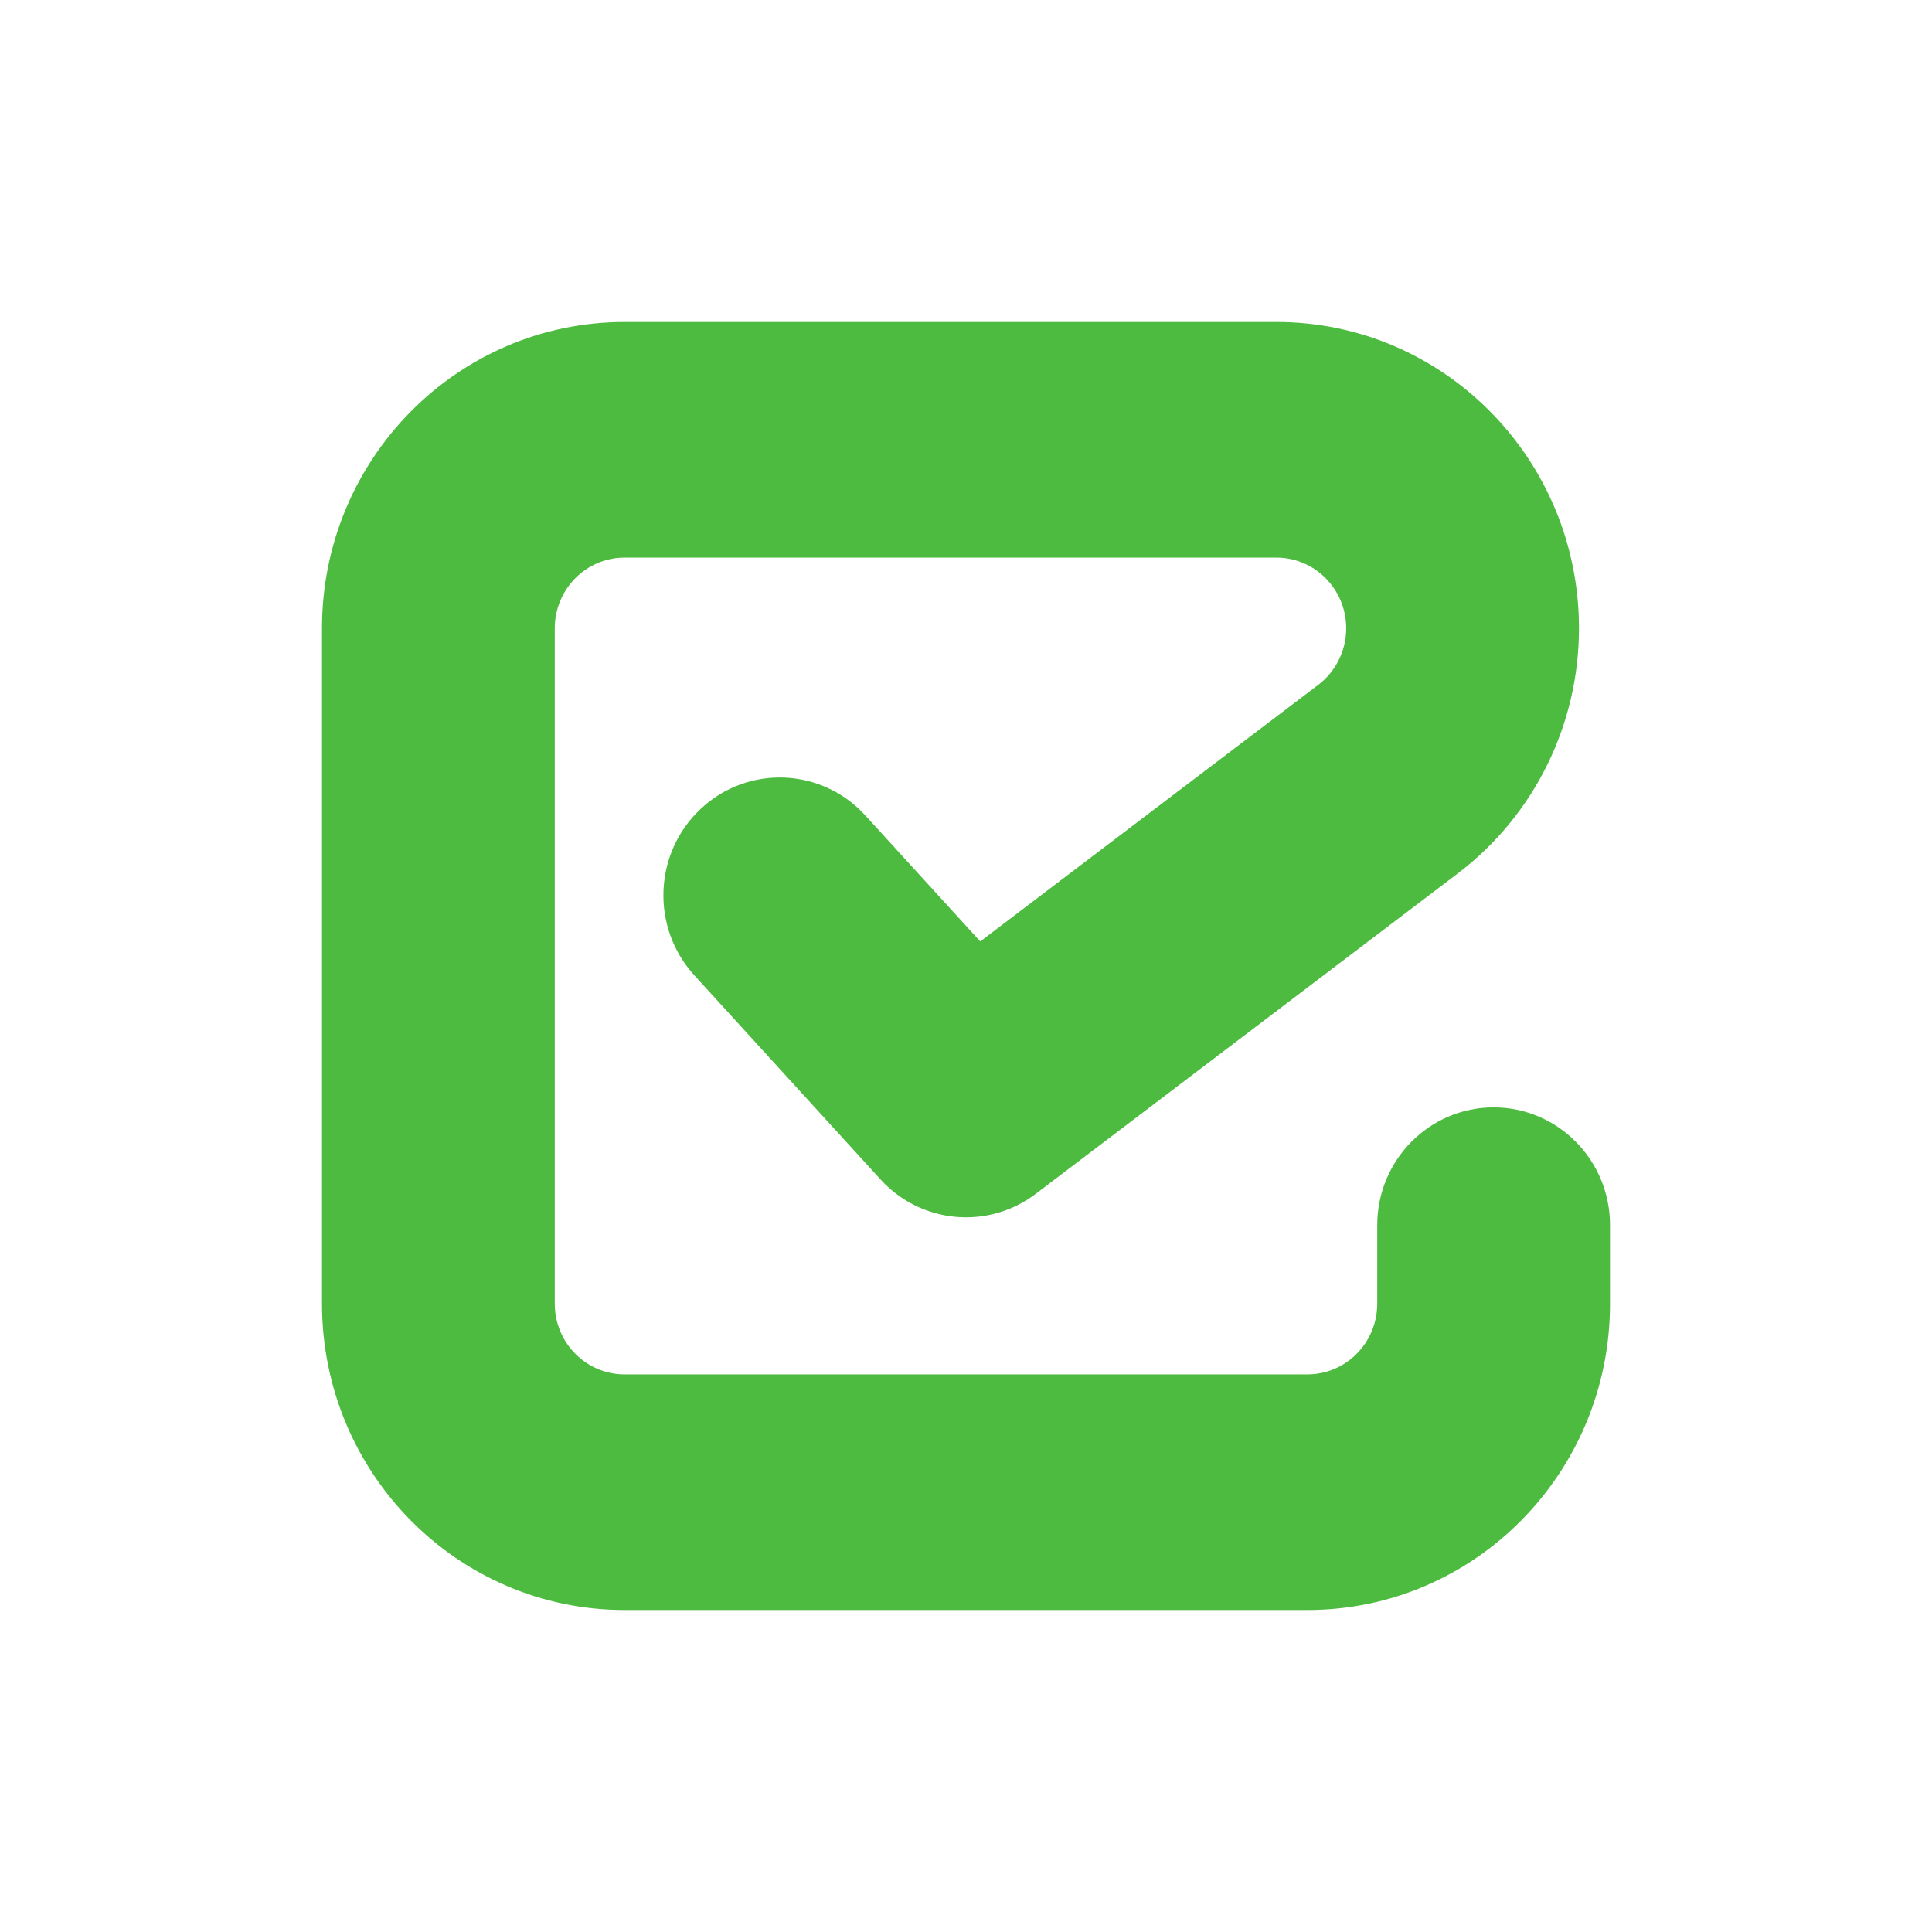
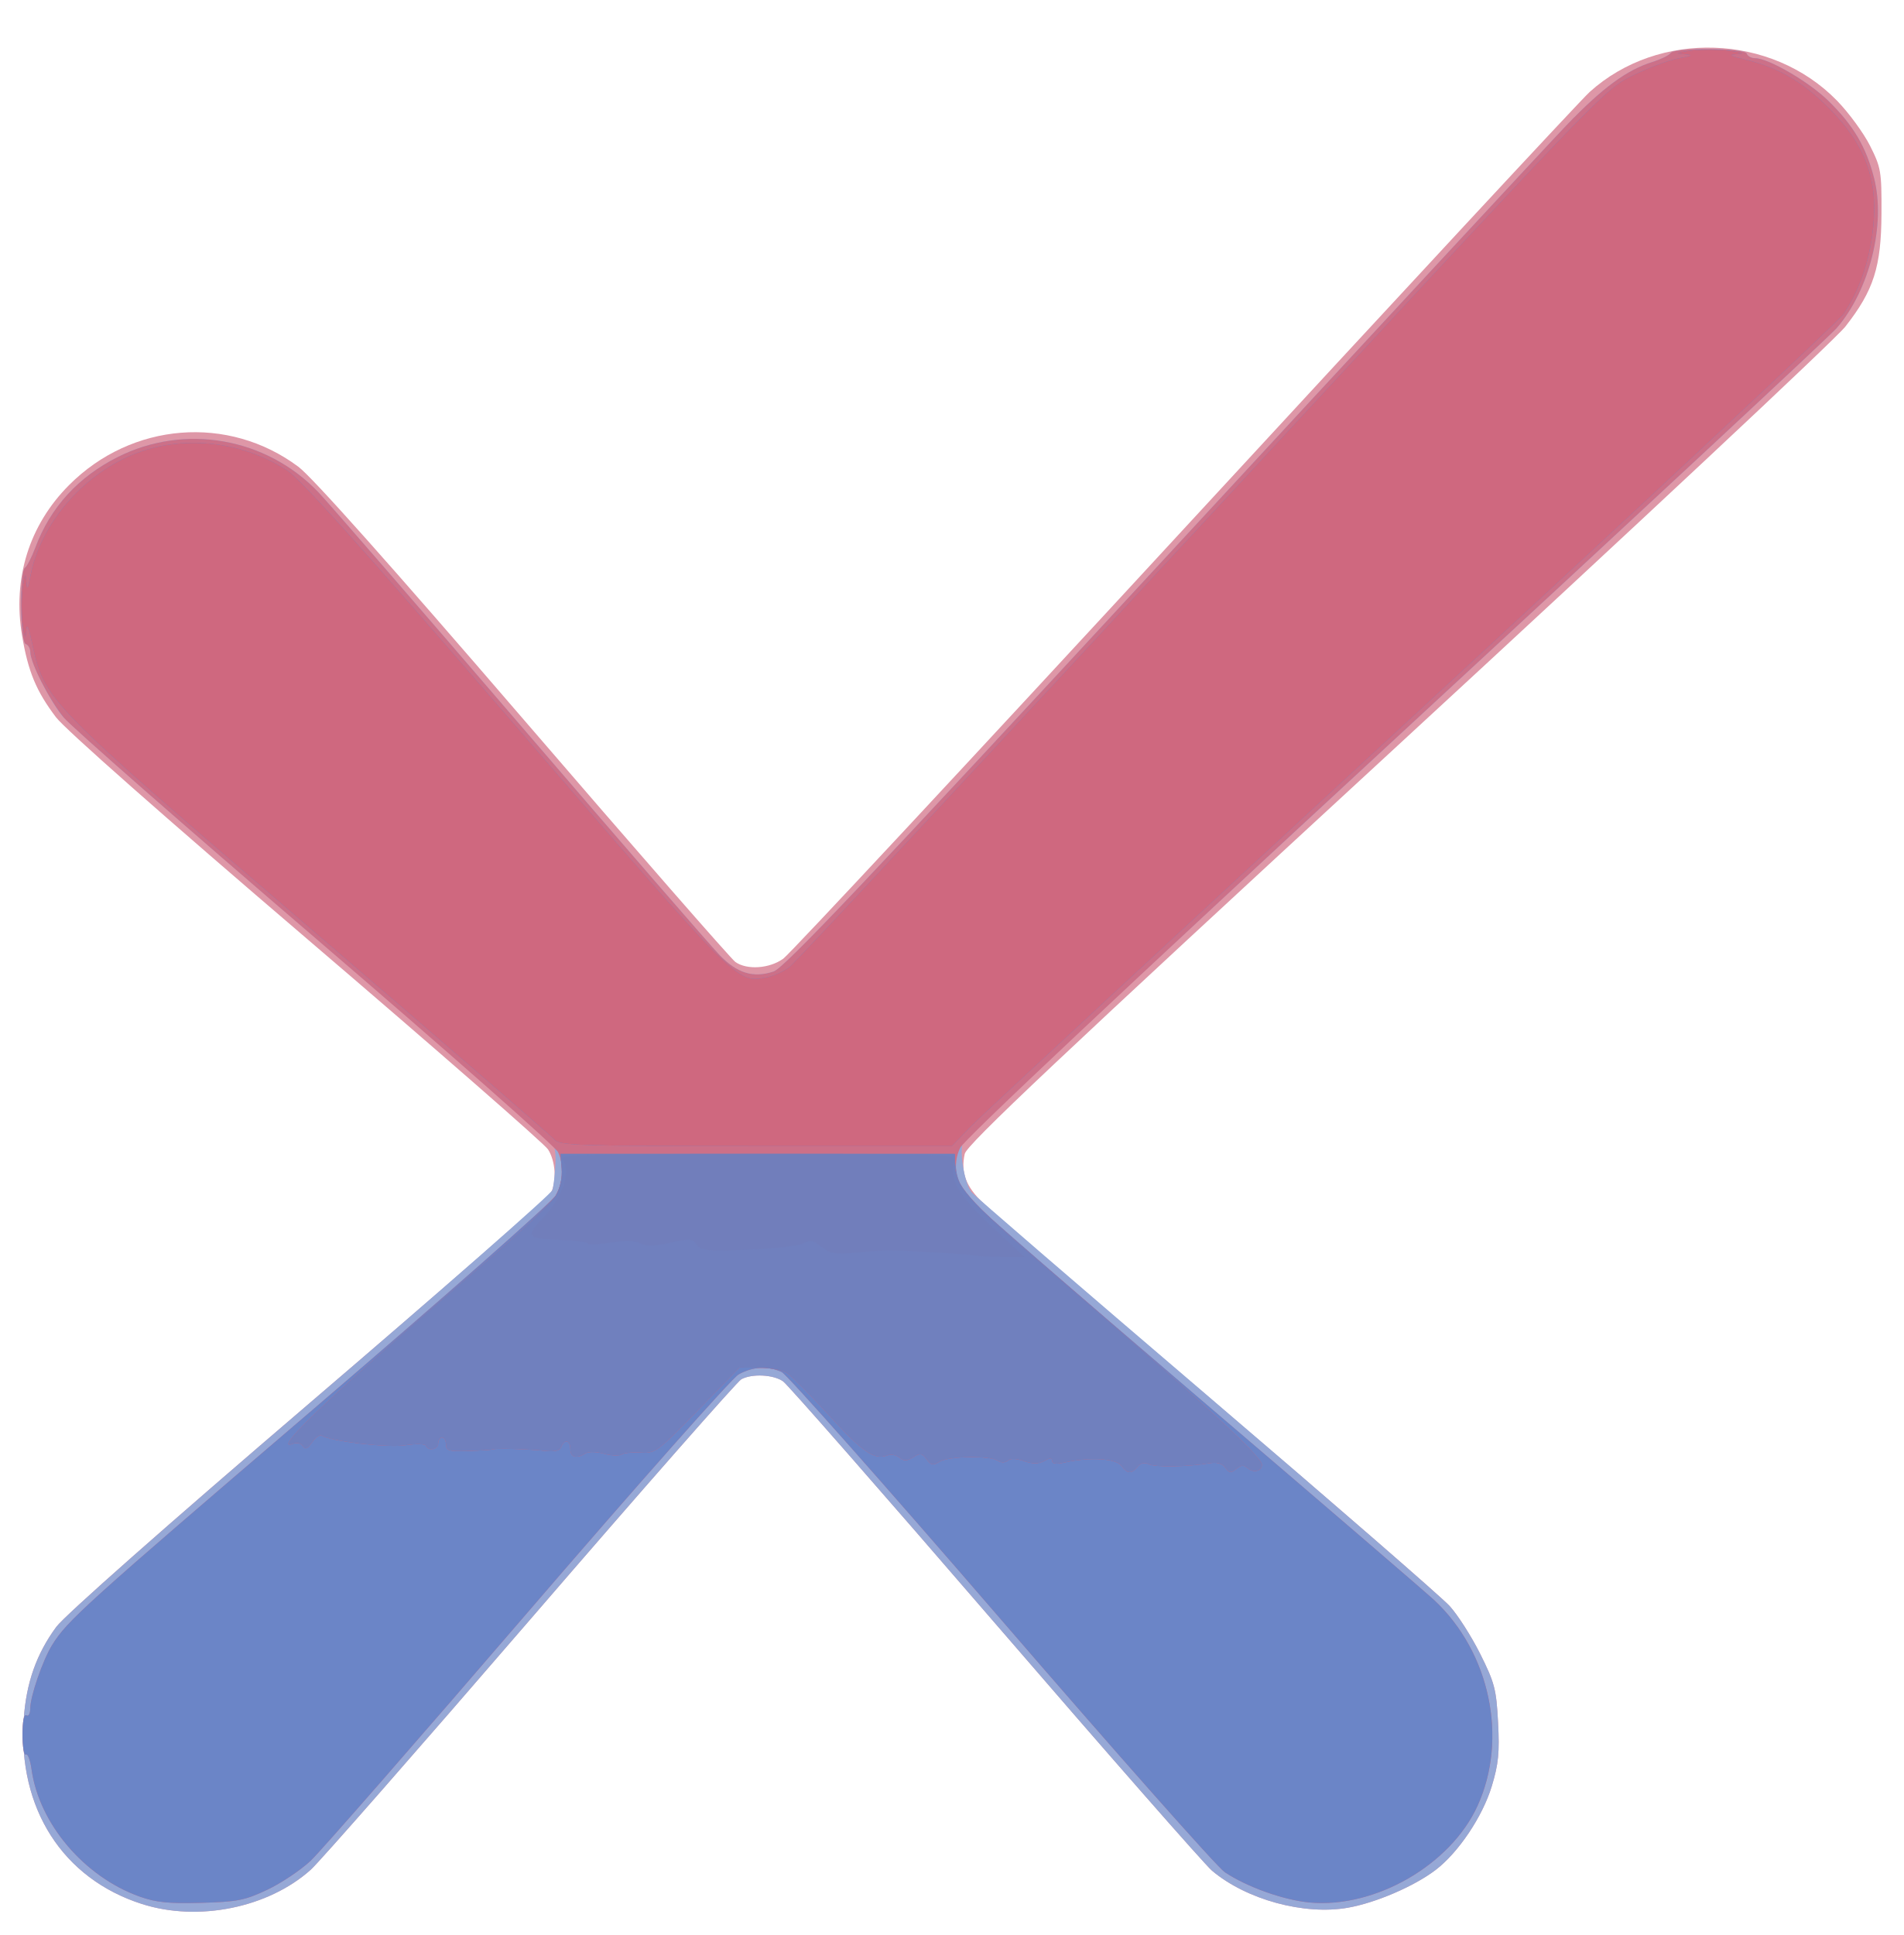
- <svg xmlns="http://www.w3.org/2000/svg" width="80" height="80" viewBox="0 0 80 80" fill="none">
-   <path fill-rule="evenodd" clip-rule="evenodd" d="M13.333 26.016C13.333 19.012 18.943 13.333 25.863 13.333H52.851C59.772 13.333 65.382 19.012 65.382 26.016C65.382 30.008 63.525 33.767 60.369 36.163L42.892 49.431C40.914 50.932 38.135 50.675 36.459 48.837L28.748 40.382C26.943 38.402 27.065 35.316 29.02 33.489C30.976 31.661 34.025 31.785 35.83 33.764L40.59 38.983L54.586 28.358C55.314 27.805 55.743 26.938 55.743 26.016C55.743 24.4 54.448 23.089 52.851 23.089H25.863C24.267 23.089 22.972 24.4 22.972 26.016V53.984C22.972 55.6 24.267 56.911 25.863 56.911H54.136C55.733 56.911 57.028 55.6 57.028 53.984V50.732C57.028 48.038 59.186 45.854 61.847 45.854C64.509 45.854 66.667 48.038 66.667 50.732V53.984C66.667 60.988 61.057 66.667 54.136 66.667H25.863C18.943 66.667 13.333 60.988 13.333 53.984V26.016Z" fill="#4DBB40" />
+ <svg xmlns="http://www.w3.org/2000/svg" version="1.1" id="svg888" width="326.667" height="332" viewBox="0 0 326.667 332">
+   <defs id="defs892" />
+   <g id="g894">
+     <g id="g1071" transform="translate(3.192306,7.980769)">
+       <path style="fill:#de97a7;stroke-width:0.667" d="M 21.175,318.705 C 7.555,314.352 -0.166,302.273 0.882,286.964 1.308,280.748 3.056,275.798 6.466,271.153 7.886,269.219 25.305,253.83 49.757,232.909 c 22.503,-19.254 41.214,-35.565 41.579,-36.248 1.024,-1.913 0.782,-5.471 -0.506,-7.439 C 90.19,188.245 71.517,171.933 49.333,152.974 25.277,132.415 7.956,117.125 6.414,115.085 3.021,110.601 1.631,107.253 0.59,101.059 -1.053,91.279 1.813,82.111 8.66,75.244 19.411,64.462 35.987,63.137 48,72.1 c 2.381,1.776 15.943,16.995 38.667,43.389 19.25,22.36 35.592,41.071 36.315,41.582 1.999,1.411 5.858,1.143 8.227,-0.572 1.14,-0.825 32.105,-34.05 68.812,-73.833 36.707,-39.783 67.994,-73.468 69.526,-74.855 11.845,-10.718 31.204,-10.049 42.442,1.466 2.023,2.072 4.578,5.558 5.678,7.745 1.885,3.748 1.998,4.418 1.965,11.644 -0.042,9.149 -1.329,13.176 -6.198,19.389 -1.705,2.176 -36.301,34.553 -76.88,71.949 -58.224,53.657 -73.873,68.414 -74.22,69.994 -0.705,3.208 0.195,5.592 3.195,8.473 1.543,1.481 19.605,17.01 40.138,34.508 20.533,17.498 38.471,33.061 39.861,34.584 1.39,1.523 3.756,5.228 5.258,8.233 2.472,4.947 2.762,6.059 3.06,11.761 0.27,5.17 0.076,7.131 -1.086,10.956 -1.577,5.193 -5.735,11.384 -9.642,14.357 -3.675,2.796 -10.247,5.623 -15.039,6.469 -7.496,1.323 -17.428,-1.386 -23.324,-6.363 -1.235,-1.043 -17.969,-20.128 -37.186,-42.412 -19.217,-22.284 -35.598,-40.977 -36.402,-41.541 -1.663,-1.165 -5.316,-1.348 -7.164,-0.359 -0.684,0.366 -16.965,18.891 -36.178,41.167 -19.214,22.275 -36.171,41.613 -37.682,42.972 -7.272,6.54 -19.302,8.991 -28.966,5.901 z" id="path1085" />
+       <path style="fill:#96a8d6;stroke-width:0.667" d="M 21.175,318.705 C 7.555,314.352 -0.166,302.273 0.882,286.964 1.308,280.751 3.056,275.798 6.461,271.16 7.875,269.234 25.462,253.698 50.022,232.68 c 22.655,-19.387 41.357,-35.797 41.56,-36.465 0.203,-0.668 0.437,-2.651 0.519,-4.407 0.124,-2.629 -0.137,-3.466 -1.476,-4.745 C 89.732,186.209 71.144,170.225 49.32,151.544 27.496,132.863 8.673,116.358 7.491,114.866 5.139,111.896 2.017,105.647 2.007,103.889 2.003,103.278 1.65,102.661 1.222,102.519 0.258,102.197 0.136,90.094 1.09,89.441 1.445,89.199 2.257,87.608 2.895,85.907 5.454,79.079 10.244,73.831 17.028,70.424 28.521,64.652 42.466,67.095 51.412,76.448 c 1.693,1.77 17.255,19.719 34.582,39.885 17.327,20.167 32.727,37.939 34.222,39.495 3.066,3.191 5.813,4.039 9.325,2.88 1.801,-0.594 16.049,-15.636 66.21,-69.899 35.153,-38.028 66.576,-71.909 69.829,-75.291 6.204,-6.45 10.302,-9.47 14.753,-10.871 1.467,-0.462 2.865,-1.146 3.108,-1.521 0.636,-0.982 12.747,-0.893 13.077,0.097 C 296.661,1.65 297.305,2 297.949,2 c 2.294,0 9.285,4.081 12.626,7.369 4.266,4.199 6.413,7.842 7.79,13.216 2.037,7.952 -0.791,19.271 -6.433,25.743 -1.246,1.429 -35.323,33.129 -75.728,70.444 -40.405,37.315 -73.754,68.389 -74.109,69.052 -0.768,1.434 0.158,7.193 1.403,8.735 0.46,0.569 18.536,16.155 40.169,34.635 21.633,18.481 40.471,34.847 41.861,36.37 1.39,1.523 3.756,5.228 5.258,8.233 2.472,4.947 2.762,6.059 3.06,11.761 0.27,5.17 0.076,7.131 -1.086,10.956 -1.577,5.193 -5.735,11.384 -9.642,14.357 -3.675,2.796 -10.247,5.623 -15.039,6.469 -7.496,1.323 -17.428,-1.386 -23.324,-6.363 -1.235,-1.043 -17.969,-20.128 -37.186,-42.412 -19.217,-22.284 -35.598,-40.977 -36.402,-41.541 -1.663,-1.165 -5.316,-1.348 -7.164,-0.359 -0.684,0.366 -16.965,18.891 -36.178,41.167 -19.214,22.275 -36.171,41.613 -37.682,42.972 -7.272,6.54 -19.302,8.991 -28.966,5.901 z" id="path1083" />
+       <path style="fill:#cc7088;stroke-width:0.667" d="M 20.809,317.442 C 11.259,314.046 3.497,304.91 2.215,295.557 c -0.216,-1.573 -0.652,-2.699 -0.97,-2.502 -0.318,0.197 -0.578,-1.328 -0.578,-3.388 0,-2.327 0.252,-3.589 0.667,-3.333 C 1.707,286.564 2,286.042 2,285.144 c 0,-2.064 2.121,-8.223 3.741,-10.861 2.563,-4.175 5.615,-6.93 45.025,-40.648 22.129,-18.933 40.759,-35.366 41.4,-36.518 1.352,-2.429 1.49,-5.011 0.394,-7.416 -0.425,-0.933 -19.166,-17.46 -41.646,-36.728 C 28.434,133.705 8.997,116.667 7.721,115.11 5.257,112.103 2.017,105.742 2.007,103.889 2.003,103.278 1.65,102.661 1.222,102.519 0.258,102.197 0.136,90.094 1.09,89.441 1.445,89.199 2.257,87.608 2.895,85.907 5.454,79.079 10.244,73.831 17.028,70.424 28.521,64.652 42.466,67.095 51.412,76.448 c 1.693,1.77 17.255,19.719 34.582,39.885 17.327,20.167 32.727,37.939 34.222,39.495 3.066,3.191 5.813,4.039 9.325,2.88 1.801,-0.594 16.049,-15.636 66.21,-69.899 35.153,-38.028 66.576,-71.909 69.829,-75.291 6.204,-6.45 10.302,-9.47 14.753,-10.871 1.467,-0.462 2.865,-1.146 3.108,-1.521 0.636,-0.982 12.747,-0.893 13.077,0.097 C 296.661,1.65 297.305,2 297.949,2 c 2.294,0 9.285,4.081 12.626,7.369 4.266,4.199 6.413,7.842 7.79,13.216 2.037,7.952 -0.791,19.271 -6.433,25.743 -1.246,1.429 -35.352,33.155 -75.792,70.503 -46.374,42.828 -73.919,68.726 -74.588,70.129 -1.372,2.877 -0.777,6.123 1.62,8.841 1.006,1.14 18.779,16.541 39.495,34.223 20.717,17.683 38.828,33.236 40.248,34.563 9.553,8.93 12.665,23.737 7.411,35.267 -4.631,10.163 -17.615,17.632 -28.829,16.585 -4.477,-0.418 -10.777,-2.672 -14.557,-5.207 -1.283,-0.861 -18.543,-20.353 -38.354,-43.315 -19.811,-22.962 -36.762,-42.087 -37.668,-42.5 -2.358,-1.074 -4.953,-0.928 -7.372,0.416 -1.155,0.642 -17.447,19.017 -36.204,40.833 -18.757,21.817 -35.508,40.989 -37.223,42.605 -1.715,1.616 -5.069,3.86 -7.452,4.986 -3.839,1.814 -5.132,2.07 -11.333,2.243 -5.524,0.154 -7.743,-0.069 -10.524,-1.058 z" id="path1081" />
+       <path style="fill:#6b85c7;stroke-width:0.667" d="M 20.809,317.442 C 11.259,314.046 3.497,304.91 2.215,295.557 c -0.216,-1.573 -0.652,-2.699 -0.97,-2.502 -0.318,0.197 -0.578,-1.328 -0.578,-3.388 0,-2.327 0.252,-3.589 0.667,-3.333 C 1.707,286.564 2,286.042 2,285.144 c 0,-2.064 2.121,-8.223 3.741,-10.861 2.563,-4.175 5.615,-6.93 45.025,-40.648 22.129,-18.933 40.774,-35.37 41.433,-36.529 0.737,-1.294 1.116,-3.069 0.982,-4.606 l -0.217,-2.5 h 33.763 33.763 l 0.362,2.701 c 0.199,1.486 1.064,3.57 1.921,4.631 0.857,1.062 18.659,16.535 39.559,34.385 20.9,17.85 39.162,33.541 40.581,34.869 9.554,8.935 12.665,23.738 7.411,35.268 -4.631,10.163 -17.615,17.632 -28.829,16.585 -4.477,-0.418 -10.777,-2.672 -14.557,-5.207 -1.283,-0.861 -18.543,-20.353 -38.354,-43.315 -19.811,-22.962 -36.762,-42.087 -37.668,-42.5 -2.358,-1.074 -4.953,-0.928 -7.372,0.416 -1.155,0.642 -17.447,19.017 -36.204,40.833 -18.757,21.817 -35.508,40.989 -37.223,42.605 -1.715,1.616 -5.069,3.86 -7.452,4.986 -3.839,1.814 -5.132,2.07 -11.333,2.243 -5.524,0.154 -7.743,-0.069 -10.524,-1.058 z M 91.915,187.549 C 91.412,186.935 72.55,170.615 50,151.283 4.492,112.269 4.462,112.238 2.333,102.444 1.668,99.387 1.403,98.846 1.297,100.333 c -0.107,1.5 -0.253,1.208 -0.584,-1.167 -0.243,-1.742 -0.243,-4.592 0,-6.333 0.34,-2.438 0.479,-2.706 0.604,-1.167 0.14,1.73 0.241,1.594 0.748,-1 1.615,-8.268 8.154,-16.301 16.417,-20.168 8.509,-3.982 19.249,-3.138 27.507,2.161 2.454,1.575 12.783,13.113 39.436,44.052 38.444,44.627 37.78,43.961 42.884,43.003 1.222,-0.229 3.027,-1.05 4.011,-1.824 0.984,-0.774 32.816,-34.95 70.738,-75.948 68.358,-73.902 68.991,-74.562 73.779,-76.921 2.656,-1.309 6.179,-2.641 7.829,-2.961 2.591,-0.502 2.727,-0.604 1,-0.744 -1.564,-0.127 -1.322,-0.257 1.108,-0.597 1.709,-0.239 4.709,-0.241 6.667,-0.005 2.321,0.281 2.864,0.483 1.559,0.581 -1.699,0.128 -1.495,0.273 1.361,0.967 5.688,1.382 9.784,3.783 14.392,8.436 6.481,6.544 8.559,12.81 7.261,21.897 -0.724,5.074 -2.316,9.408 -4.881,13.293 -0.807,1.222 -34.167,32.399 -74.134,69.282 -39.967,36.883 -74.06,68.507 -75.762,70.278 l -3.096,3.218 H 126.486 c -30.679,0 -33.737,-0.099 -34.571,-1.117 z" id="path1079" />
+       <path style="fill:#cf687f;stroke-width:0.667" d="m 189.204,243.5 c -0.933,-1.25 -5.467,-1.507 -9.704,-0.55 -1.441,0.325 -2.167,0.24 -2.167,-0.254 0,-0.545 -0.368,-0.546 -1.381,-0.004 -0.994,0.532 -1.956,0.538 -3.432,0.024 -1.293,-0.451 -2.331,-0.483 -2.808,-0.087 -0.467,0.388 -1.132,0.391 -1.735,0.01 -1.425,-0.901 -8.443,-0.776 -9.97,0.178 -1.094,0.683 -1.455,0.615 -2.207,-0.412 -0.775,-1.06 -1.092,-1.109 -2.296,-0.357 -1.095,0.684 -1.606,0.699 -2.367,0.068 -0.533,-0.443 -1.458,-0.617 -2.056,-0.388 -2.242,0.86 -4.254,-0.517 -10.028,-6.866 -3.266,-3.591 -6.564,-6.893 -7.33,-7.338 -0.766,-0.445 -2.887,-0.82 -4.715,-0.833 l -3.323,-0.024 -7.187,7.384 c -6.86,7.048 -7.301,7.375 -9.696,7.202 -1.38,-0.1 -2.871,0.043 -3.314,0.317 -0.443,0.274 -1.823,0.217 -3.066,-0.126 -1.295,-0.358 -2.651,-0.376 -3.176,-0.044 -1.532,0.97 -2.582,0.672 -2.582,-0.733 0,-1.535 -1.016,-1.787 -1.554,-0.385 -0.255,0.664 -1.124,0.864 -2.905,0.668 -2.841,-0.313 -8.361,-0.462 -8.874,-0.24 -0.183,0.079 -2.058,0.198 -4.167,0.264 -3.306,0.103 -3.833,-0.047 -3.833,-1.094 0,-0.667 -0.3,-1.213 -0.667,-1.213 -0.367,0 -0.667,0.45 -0.667,1 0,1.067 -1.739,1.402 -2.111,0.406 -0.125,-0.333 -1.682,-0.369 -3.547,-0.082 -3.018,0.465 -12.728,-0.661 -14.351,-1.664 -0.311,-0.192 -1.045,0.33 -1.63,1.161 -0.799,1.134 -1.198,1.298 -1.599,0.655 -0.318,-0.51 -1.026,-0.667 -1.749,-0.39 -3.857,1.48 7.854,-9.555 33.655,-31.713 5.683,-4.881 10.873,-9.812 11.533,-10.958 0.74,-1.284 1.116,-3.042 0.982,-4.583 l -0.217,-2.5 h 33.851 33.851 v 1.733 c 0,3.647 2.159,6.123 14.803,16.974 26.141,22.433 37.863,33.15 37.863,34.617 0,1.091 -1.377,1.471 -2.363,0.653 -0.763,-0.633 -1.2,-0.615 -2.043,0.084 -0.905,0.751 -1.197,0.719 -1.874,-0.207 -0.548,-0.749 -1.423,-0.993 -2.761,-0.769 -3.74,0.626 -9.299,0.714 -10.389,0.163 -0.716,-0.361 -1.381,-0.211 -1.915,0.433 -1.068,1.286 -1.72,1.244 -2.784,-0.181 z M 91.915,187.549 C 91.412,186.935 72.55,170.615 50,151.283 4.492,112.269 4.462,112.238 2.333,102.444 1.668,99.387 1.403,98.846 1.297,100.333 c -0.107,1.5 -0.253,1.208 -0.584,-1.167 -0.243,-1.742 -0.243,-4.592 0,-6.333 0.34,-2.438 0.479,-2.706 0.604,-1.167 0.14,1.73 0.241,1.594 0.748,-1 1.615,-8.268 8.154,-16.301 16.417,-20.168 8.509,-3.982 19.249,-3.138 27.507,2.161 2.454,1.575 12.783,13.113 39.436,44.052 38.444,44.627 37.78,43.961 42.884,43.003 1.222,-0.229 3.027,-1.05 4.011,-1.824 0.984,-0.774 32.816,-34.95 70.738,-75.948 68.358,-73.902 68.991,-74.562 73.779,-76.921 2.656,-1.309 6.179,-2.641 7.829,-2.961 2.591,-0.502 2.727,-0.604 1,-0.744 -1.564,-0.127 -1.322,-0.257 1.108,-0.597 1.709,-0.239 4.709,-0.241 6.667,-0.005 2.321,0.281 2.864,0.483 1.559,0.581 -1.699,0.128 -1.495,0.273 1.361,0.967 5.688,1.382 9.784,3.783 14.392,8.436 6.481,6.544 8.559,12.81 7.261,21.897 -0.724,5.074 -2.316,9.408 -4.881,13.293 -0.807,1.222 -34.167,32.399 -74.134,69.282 -39.967,36.883 -74.06,68.507 -75.762,70.278 l -3.096,3.218 H 126.486 c -30.679,0 -33.737,-0.099 -34.571,-1.117 z" id="path1077" />
+       <path style="fill:#7080be;stroke-width:0.667" d="m 189.204,243.5 c -0.933,-1.25 -5.467,-1.507 -9.704,-0.55 -1.441,0.325 -2.167,0.24 -2.167,-0.254 0,-0.545 -0.368,-0.546 -1.381,-0.004 -0.994,0.532 -1.956,0.538 -3.432,0.024 -1.293,-0.451 -2.331,-0.483 -2.808,-0.087 -0.467,0.388 -1.132,0.391 -1.735,0.01 -1.425,-0.901 -8.443,-0.776 -9.97,0.178 -1.094,0.683 -1.455,0.615 -2.207,-0.412 -0.775,-1.06 -1.092,-1.109 -2.296,-0.357 -1.095,0.684 -1.606,0.699 -2.367,0.068 -0.533,-0.443 -1.458,-0.617 -2.056,-0.388 -2.242,0.86 -4.254,-0.517 -10.028,-6.866 -3.266,-3.591 -6.564,-6.893 -7.33,-7.338 -0.766,-0.445 -2.887,-0.82 -4.715,-0.833 l -3.323,-0.024 -7.187,7.384 c -6.86,7.048 -7.301,7.375 -9.696,7.202 -1.38,-0.1 -2.871,0.043 -3.314,0.317 -0.443,0.274 -1.823,0.217 -3.066,-0.126 -1.295,-0.358 -2.651,-0.376 -3.176,-0.044 -1.532,0.97 -2.582,0.672 -2.582,-0.733 0,-1.535 -1.016,-1.787 -1.554,-0.385 -0.255,0.664 -1.124,0.864 -2.905,0.668 -2.841,-0.313 -8.361,-0.462 -8.874,-0.24 -0.183,0.079 -2.058,0.198 -4.167,0.264 -3.306,0.103 -3.833,-0.047 -3.833,-1.094 0,-0.667 -0.3,-1.213 -0.667,-1.213 -0.367,0 -0.667,0.45 -0.667,1 0,1.067 -1.739,1.402 -2.111,0.406 -0.125,-0.333 -1.682,-0.369 -3.547,-0.082 -3.018,0.465 -12.728,-0.661 -14.351,-1.664 -0.311,-0.192 -1.045,0.33 -1.63,1.161 -0.799,1.134 -1.198,1.298 -1.599,0.655 -0.318,-0.51 -1.026,-0.667 -1.749,-0.39 -3.857,1.48 7.854,-9.555 33.655,-31.713 5.683,-4.881 10.873,-9.812 11.533,-10.958 0.74,-1.284 1.116,-3.042 0.982,-4.583 l -0.217,-2.5 h 33.851 33.851 v 1.733 c 0,3.647 2.159,6.123 14.803,16.974 26.141,22.433 37.863,33.15 37.863,34.617 0,1.091 -1.377,1.471 -2.363,0.653 -0.763,-0.633 -1.2,-0.615 -2.043,0.084 -0.905,0.751 -1.197,0.719 -1.874,-0.207 -0.548,-0.749 -1.423,-0.993 -2.761,-0.769 -3.74,0.626 -9.299,0.714 -10.389,0.163 -0.716,-0.361 -1.381,-0.211 -1.915,0.433 -1.068,1.286 -1.72,1.244 -2.784,-0.181 z" id="path1075" />
+       <path style="fill:#717ebb;stroke-width:0.667" d="m 164.369,207.481 c -0.193,-0.193 -13.031,-0.983 -15.369,-0.945 -0.733,0.012 -3.166,0.197 -5.407,0.413 -3.466,0.333 -4.333,0.187 -5.814,-0.979 -1.436,-1.13 -1.992,-1.235 -3.176,-0.601 -0.789,0.422 -5.027,0.905 -9.417,1.072 -7.04,0.268 -8.082,0.167 -8.833,-0.859 -0.766,-1.048 -1.22,-1.081 -4.57,-0.331 -2.705,0.605 -4.086,0.636 -5.064,0.112 -0.894,-0.478 -2.588,-0.525 -5.053,-0.138 -2.04,0.32 -3.826,0.391 -3.97,0.158 -0.144,-0.233 -2.01,-0.495 -4.146,-0.582 -6.572,-0.268 -6.723,-0.453 -3.332,-4.078 3.242,-3.466 4.644,-7.879 3.096,-9.744 C 92.604,190.121 96.733,190 126.663,190 c 33.967,0 34.157,0.008 33.806,1.349 -0.793,3.034 0.841,5.828 6.496,11.099 l 5.598,5.218 h -4.004 c -2.202,0 -4.088,-0.084 -4.19,-0.186 z" id="path1073" />
+     </g>
+   </g>
</svg>
